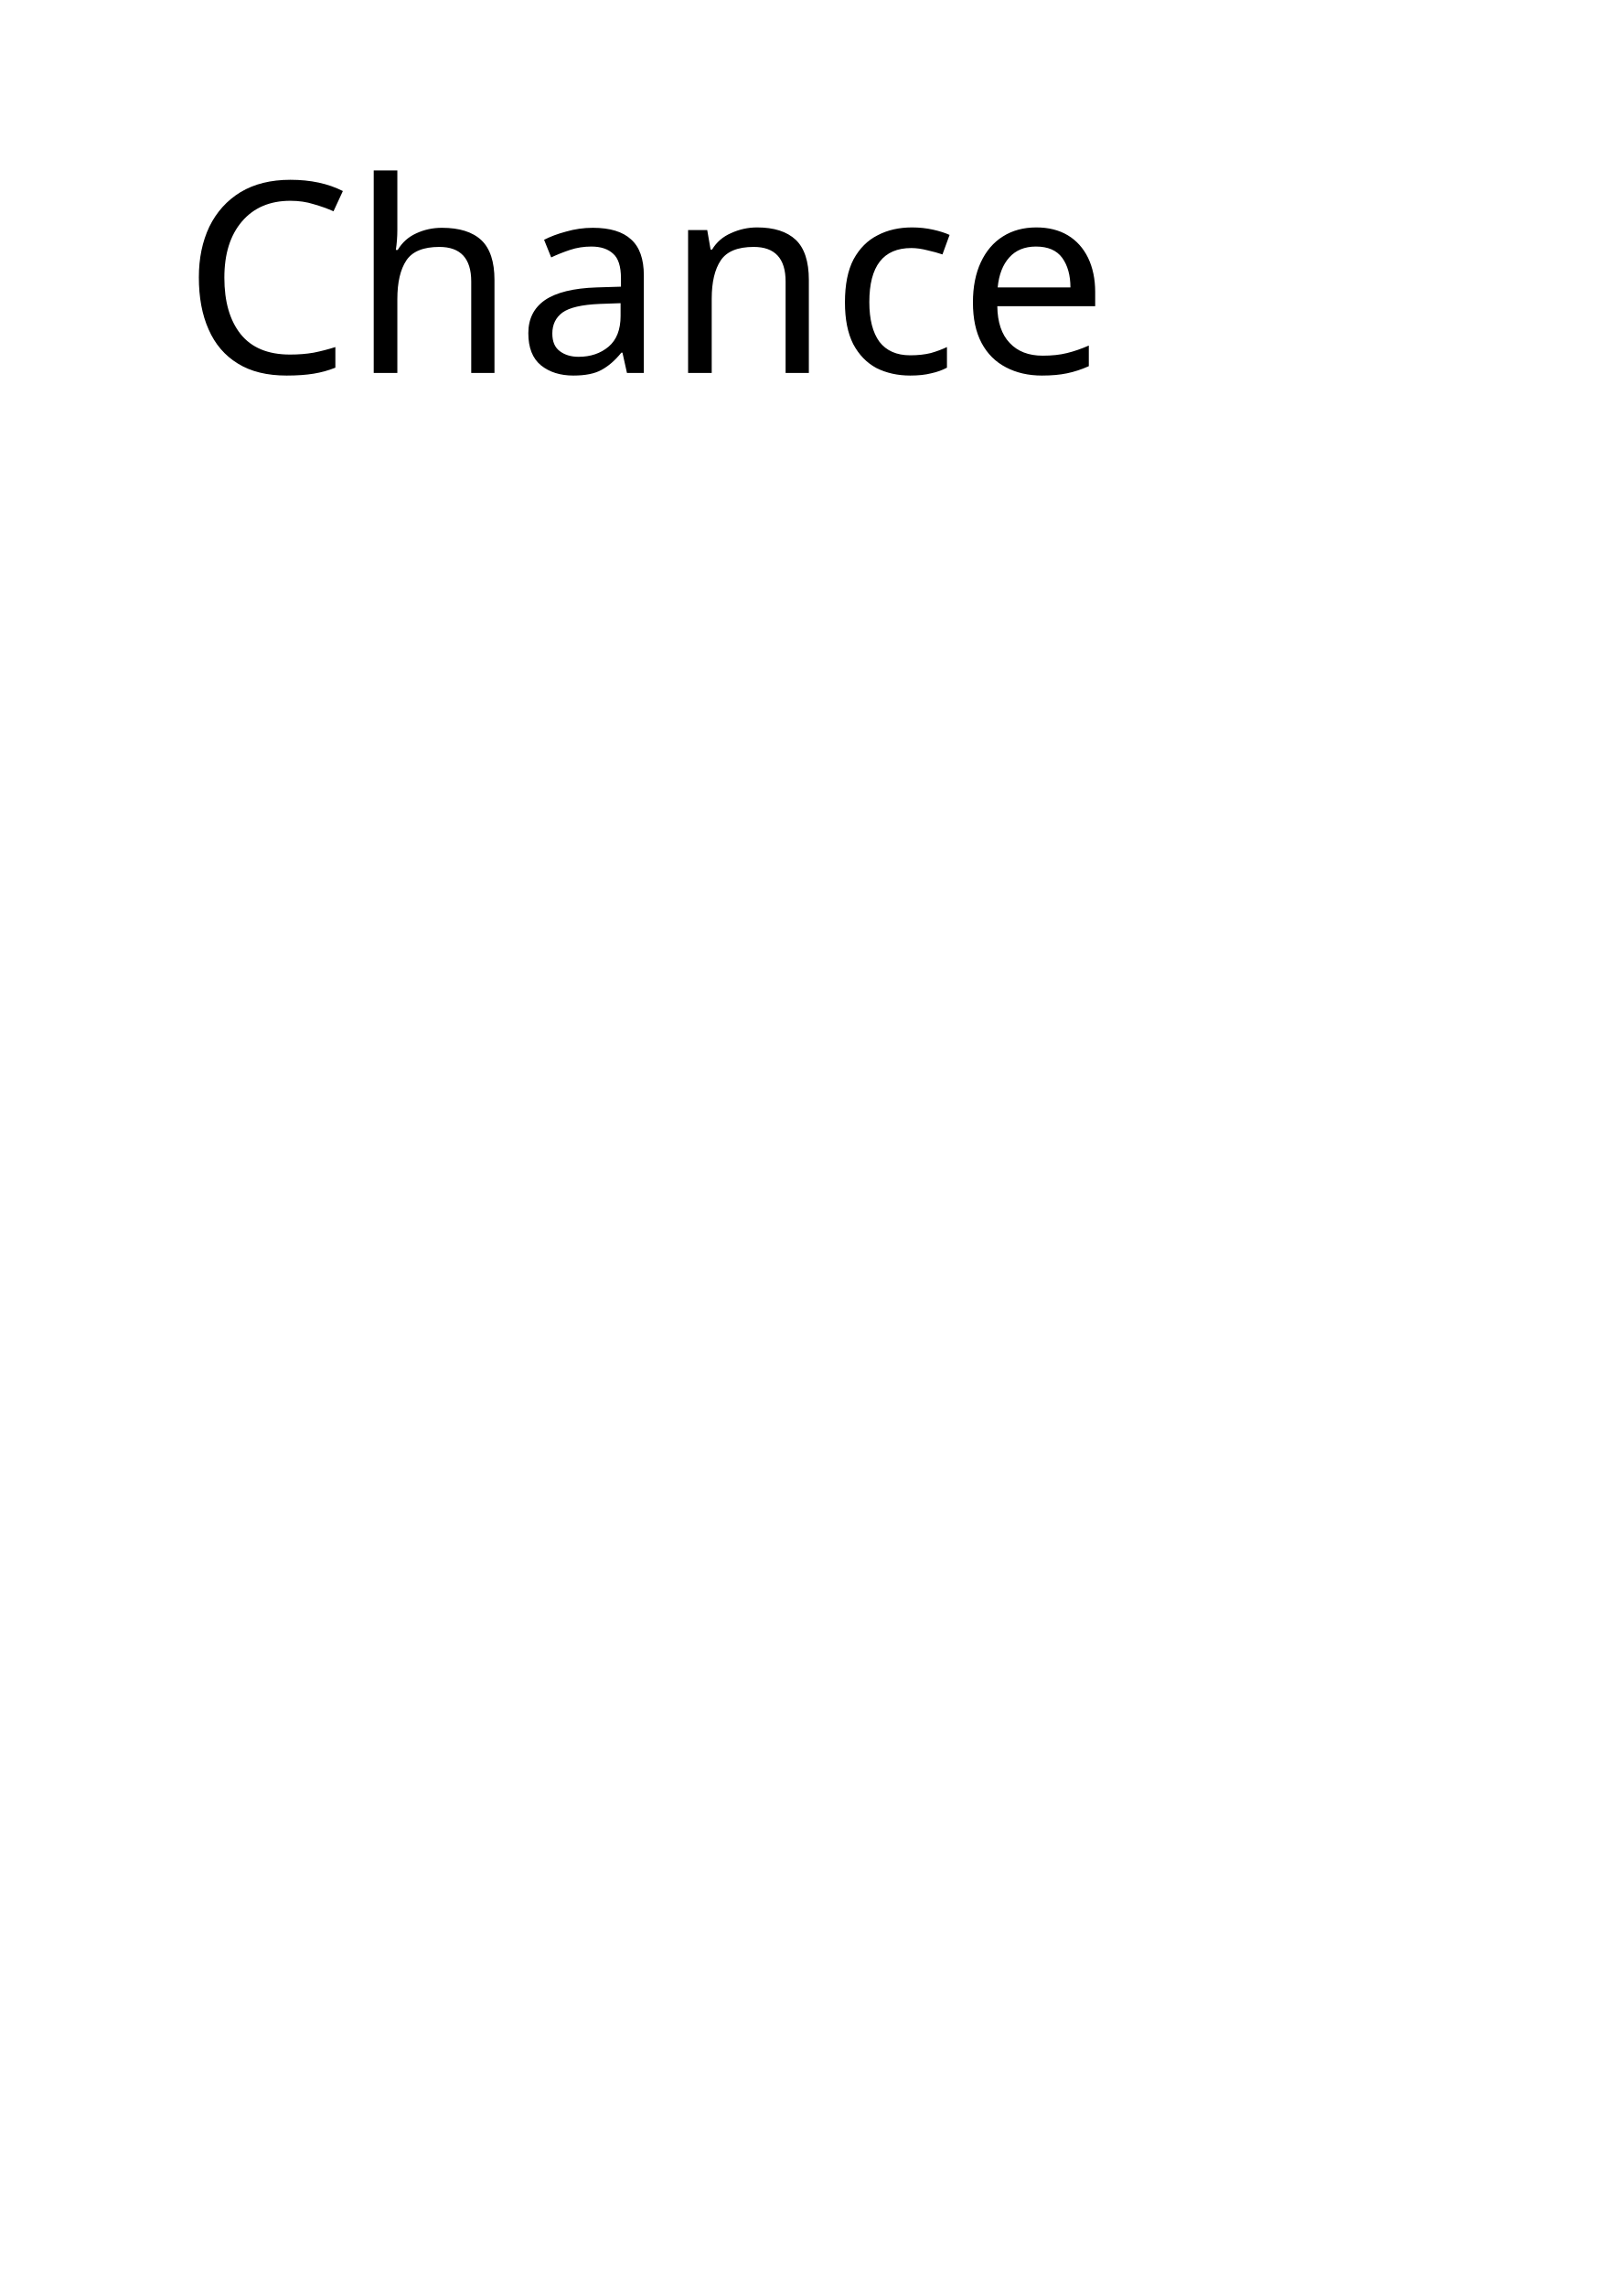
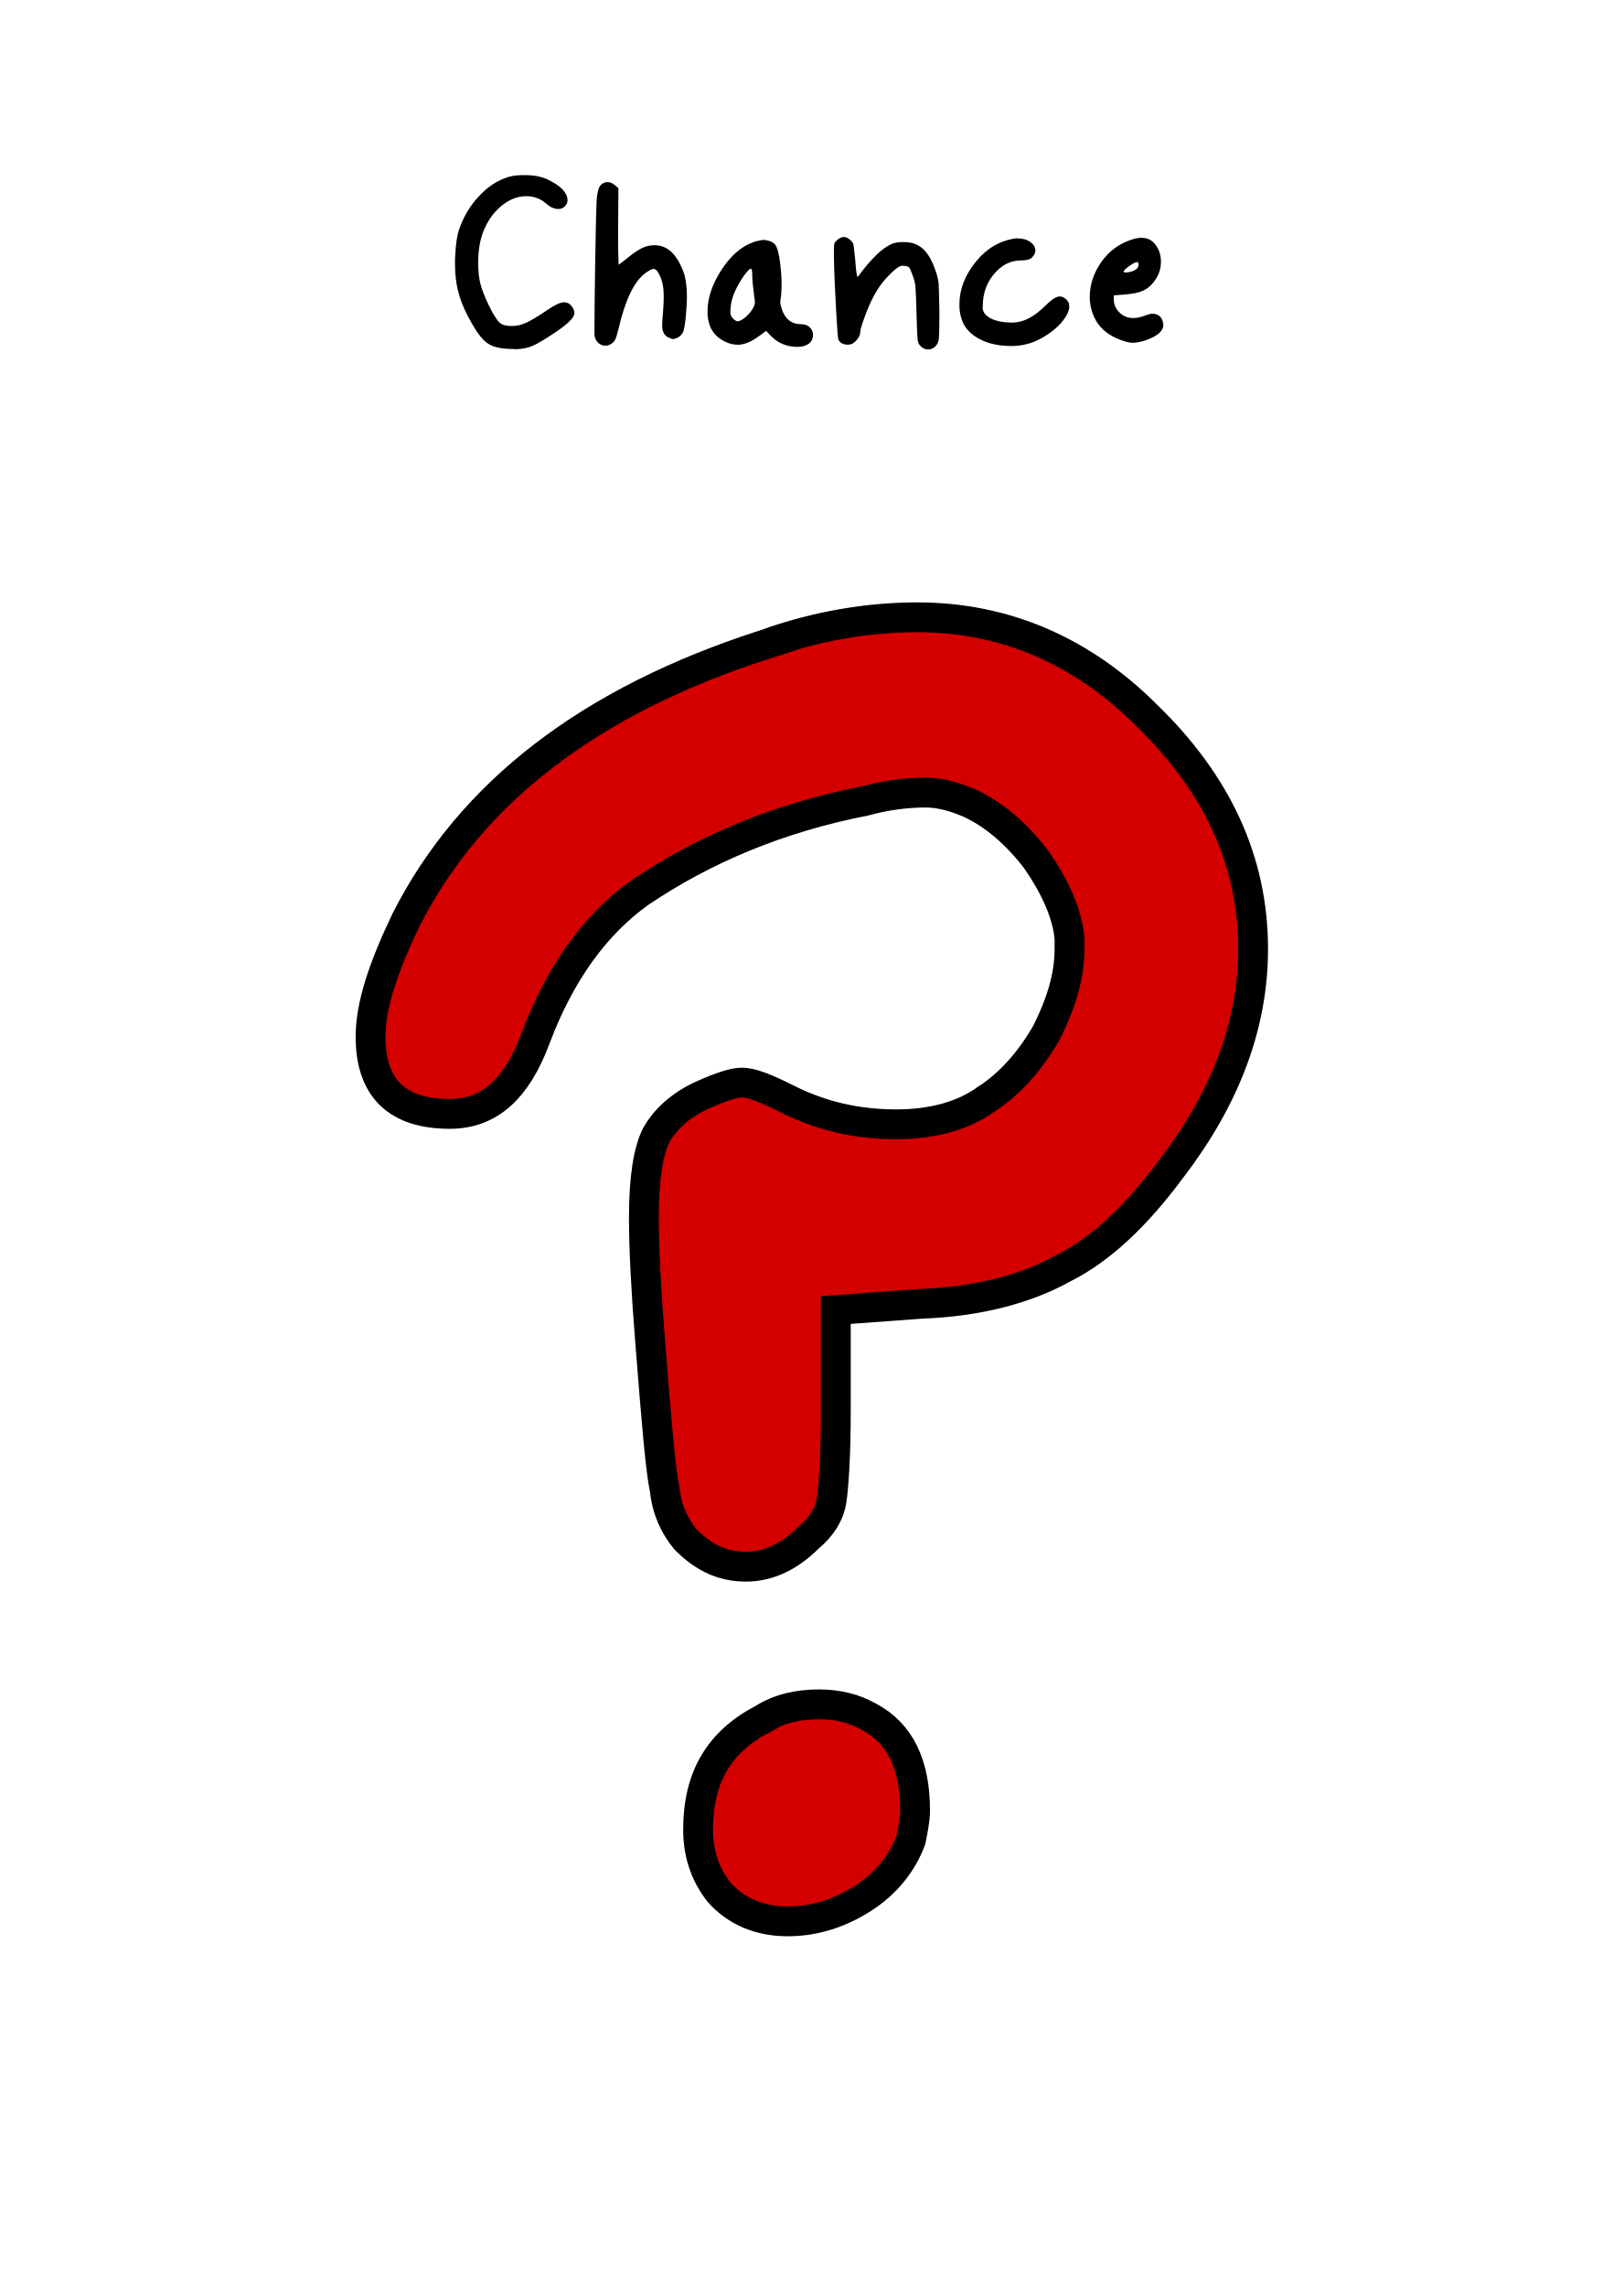
<svg xmlns="http://www.w3.org/2000/svg" width="54.417mm" height="76.617mm" viewBox="0 0 54.417 76.617" version="1.1" id="svg1" xml:space="preserve">
  <defs id="defs1">
    <linearGradient id="swatch2">
      <stop style="stop-color:#000000;stop-opacity:1;" offset="0" id="stop2" />
    </linearGradient>
  </defs>
  <g id="layer1" transform="matrix(0,1.211292,-1.211292,0,54.92251,-6.456646)">
    <g id="g2" transform="matrix(0.4696016,0.4696016,-0.4696016,0.4696016,25.59535,1.590927)">
-       <text xml:space="preserve" style="font-style:normal;font-weight:normal;font-size:58.615px;font-family:sans-serif;fill:#d40000;fill-opacity:1;stroke:#000000;stroke-width:1.243;stroke-opacity:1;stroke-dasharray:none" x="-32.056" y="57.619" id="text1-1" transform="rotate(-135)">
-         <tspan style="font-style:normal;font-variant:normal;font-weight:500;font-stretch:normal;font-size:86.927px;font-family:isaiahFont;-inkscape-font-specification:'isaiahFont, Medium';font-variant-ligatures:normal;font-variant-caps:normal;font-variant-numeric:normal;font-variant-east-asian:normal;text-align:center;text-anchor:middle;stroke-width:1.243;fill:#d40000;stroke:#000000;stroke-opacity:1;stroke-dasharray:none" x="-32.056" y="57.619" id="tspan3-5">?</tspan>
-       </text>
-       <text xml:space="preserve" style="font-style:normal;font-weight:normal;font-size:7.489px;font-family:sans-serif;fill:#000000;fill-opacity:1;stroke:none;stroke-width:0.148" x="-32.161" y="-14.976" id="text1-9" transform="rotate(-135)">
-         <tspan style="font-style:normal;font-variant:normal;font-weight:500;font-stretch:normal;font-size:11.107px;font-family:isaiahFont;-inkscape-font-specification:'isaiahFont, Medium';font-variant-ligatures:normal;font-variant-caps:normal;font-variant-numeric:normal;font-variant-east-asian:normal;text-align:center;text-anchor:middle;stroke-width:0.148" x="-32.161" y="-14.976" id="tspan3-9">Chance</tspan>
-       </text>
+       <path style="font-weight:500;font-size:86.927px;font-family:isaiahFont;-inkscape-font-specification:'isaiahFont, Medium';text-align:center;text-anchor:middle;fill:#d40000;stroke:#000000;stroke-width:1.243" d="m -34.012,-3.665 c 2.173,-0.782 4.346,-1.13 6.346,-1.13 0,0 0,0 0,0 3.651,0 6.867,1.391 9.562,4.086 0,0 0,0 0,0 2.956,2.869 4.433,6.085 4.433,9.736 0,0 0,0 0,0 0,3.129 -1.13,6.172 -3.39,9.127 0,0 0,0 0,0 -1.478,1.999 -2.956,3.39 -4.52,4.173 -1.565,0.869 -3.564,1.391 -5.911,1.478 0,0 0,0 0,0 0,0 -3.564,0.261 -3.564,0.261 0,0 0,4.173 0,4.173 0,1.912 -0.087,3.129 -0.174,3.738 -0.087,0.608 -0.435,1.13 -0.956,1.565 0,0 0,0 0,0 -0.782,0.782 -1.652,1.217 -2.608,1.217 -0.956,0 -1.739,-0.348 -2.521,-1.13 0,0 0,0 0,0 -0.435,-0.522 -0.782,-1.217 -0.869,-2.086 -0.174,-0.782 -0.348,-2.869 -0.608,-6.172 0,0 0,0 0,0 -0.174,-2.173 -0.261,-3.912 -0.261,-5.129 0,0 0,0 0,0 0,-1.652 0.174,-2.782 0.522,-3.477 0.348,-0.608 0.956,-1.217 1.912,-1.652 0,0 0,0 0,0 0.782,-0.348 1.304,-0.522 1.652,-0.522 0,0 0,0 0,0 0.435,0 1.043,0.261 1.912,0.695 0,0 0,0 0,0 1.391,0.695 2.869,1.043 4.52,1.043 0,0 0,0 0,0 1.478,0 2.782,-0.348 3.738,-1.043 0,0 0,0 0,0 0.956,-0.608 1.825,-1.565 2.521,-2.782 0.608,-1.217 0.956,-2.347 0.956,-3.477 0,0 0,0 0,0 0,0 0,-0.435 0,-0.435 -0.087,-1.043 -0.608,-2.173 -1.391,-3.303 -0.869,-1.13 -1.825,-1.912 -2.782,-2.347 0,0 0,0 0,0 -0.608,-0.261 -1.217,-0.435 -1.825,-0.435 0,0 0,0 0,0 -0.695,0 -1.565,0.087 -2.521,0.348 0,0 0,0 0,0 -3.564,0.695 -6.693,1.999 -9.388,3.825 0,0 0,0 0,0 -1.825,1.304 -3.303,3.303 -4.346,6.085 0,0 0,0 0,0 -0.782,2.086 -1.912,3.129 -3.564,3.129 0,0 0,0 0,0 -2.173,0 -3.303,-1.043 -3.303,-3.216 0,0 0,0 0,0 0,-1.304 0.522,-2.869 1.478,-4.868 0,0 0,0 0,0 2.695,-5.303 7.65,-9.127 14.952,-11.474 z m -0.087,44.768 c 0.695,-0.435 1.478,-0.608 2.347,-0.608 0,0 0,0 0,0 0.782,0 1.478,0.174 2.086,0.522 0,0 0,0 0,0 1.304,0.695 1.912,1.999 1.912,3.912 0,0 0,0 0,0 0,0.348 -0.087,0.782 -0.174,1.217 0,0 0,0 0,0 -0.348,0.956 -1.043,1.825 -1.999,2.434 -0.956,0.608 -1.999,0.956 -3.129,0.956 0,0 0,0 0,0 -1.217,0 -2.173,-0.435 -2.869,-1.217 0,0 0,0 0,0 -0.608,-0.782 -0.869,-1.652 -0.869,-2.608 0,0 0,0 0,0 0,-2.173 0.869,-3.651 2.695,-4.607 z" id="text1-1" transform="rotate(-135)" aria-label="?" />
+       <path style="font-weight:500;font-size:11.107px;font-family:isaiahFont;-inkscape-font-specification:'isaiahFont, Medium';text-align:center;text-anchor:middle;stroke-width:0.148" d="m -44.801,-23.106 c 0.2,-0.078 0.433,-0.111 0.7,-0.111 0,0 0,0 0,0 0,0 0.178,0 0.178,0 0.367,0.011 0.666,0.078 0.9,0.2 0,0 0,0 0,0 0.522,0.255 0.789,0.544 0.789,0.844 0,0 0,0 0,0 0,0.1 -0.033,0.178 -0.111,0.255 -0.078,0.078 -0.167,0.111 -0.278,0.111 0,0 0,0 0,0 -0.167,0 -0.333,-0.078 -0.5,-0.222 0,0 0,0 0,0 -0.233,-0.211 -0.511,-0.311 -0.833,-0.311 0,0 0,0 0,0 -0.322,0 -0.644,0.111 -0.955,0.344 -0.311,0.233 -0.566,0.544 -0.755,0.955 0,0 0,0 0,0 -0.189,0.378 -0.289,0.866 -0.289,1.477 0,0 0,0 0,0 0,0.355 0.033,0.644 0.089,0.866 0.056,0.222 0.167,0.522 0.344,0.889 0,0 0,0 0,0 0.189,0.389 0.344,0.633 0.455,0.733 0.1,0.1 0.278,0.144 0.511,0.144 0,0 0,0 0,0 0.211,0 0.4,-0.044 0.589,-0.133 0.189,-0.078 0.478,-0.255 0.877,-0.522 0,0 0,0 0,0 0.322,-0.222 0.555,-0.333 0.722,-0.333 0,0 0,0 0,0 0.122,0 0.222,0.056 0.3,0.155 0,0 0,0 0,0 0.078,0.1 0.122,0.2 0.122,0.289 0,0 0,0 0,0 0,0.189 -0.267,0.455 -0.8,0.811 0,0 0,0 0,0 -0.433,0.289 -0.744,0.478 -0.955,0.566 -0.211,0.089 -0.455,0.133 -0.722,0.133 0,0 0,0 0,0 -0.022,0 -0.056,0 -0.1,-0.011 -0.044,0 -0.078,0 -0.111,0 0,0 0,0 0,0 -0.411,-0.011 -0.722,-0.089 -0.911,-0.222 -0.2,-0.122 -0.422,-0.4 -0.666,-0.822 0,0 0,0 0,0 -0.255,-0.444 -0.444,-0.855 -0.544,-1.233 -0.111,-0.367 -0.167,-0.789 -0.167,-1.255 0,0 0,0 0,0 0,-0.167 0,-0.289 0.011,-0.378 0,0 0,0 0,0 0.022,-0.478 0.078,-0.833 0.167,-1.088 0,0 0,0 0,0 0.178,-0.511 0.444,-0.955 0.789,-1.333 0.344,-0.378 0.722,-0.644 1.155,-0.8 z m 3.954,0.3 c 0.078,-0.078 0.178,-0.122 0.278,-0.122 0,0 0,0 0,0 0.111,0 0.211,0.044 0.3,0.122 0,0 0,0 0,0 0,0 0.155,0.133 0.155,0.133 0,0 -0.011,1.588 -0.011,1.588 0,0 0,0.666 0,0.666 0,0.622 0.022,0.933 0.022,0.933 0,0 0.144,-0.1 0.378,-0.289 0,0 0,0 0,0 0.244,-0.2 0.444,-0.333 0.611,-0.411 0.155,-0.078 0.322,-0.111 0.511,-0.111 0,0 0,0 0,0 0.533,0 0.933,0.378 1.211,1.144 0,0 0,0 0,0 0.089,0.255 0.133,0.6 0.133,1.011 0,0 0,0 0,0 0,0.222 -0.022,0.522 -0.056,0.911 0,0 0,0 0,0 -0.033,0.278 -0.067,0.466 -0.111,0.566 -0.056,0.1 -0.133,0.178 -0.255,0.233 0,0 0,0 0,0 -0.078,0.033 -0.122,0.044 -0.155,0.044 0,0 0,0 0,0 -0.044,0 -0.111,-0.022 -0.2,-0.067 0,0 0,0 0,0 -0.167,-0.078 -0.255,-0.244 -0.255,-0.5 0,0 0,0 0,0 0,-0.133 0.011,-0.3 0.033,-0.511 0,0 0,0 0,0 0.022,-0.289 0.033,-0.522 0.033,-0.711 0,0 0,0 0,0 0,-0.344 -0.056,-0.622 -0.155,-0.833 0,0 0,0 0,0 -0.089,-0.2 -0.178,-0.3 -0.267,-0.3 0,0 0,0 0,0 -0.067,0 -0.178,0.056 -0.333,0.167 0,0 0,0 0,0 -0.478,0.344 -0.855,1.133 -1.133,2.344 0,0 0,0 0,0 -0.056,0.222 -0.1,0.378 -0.144,0.455 -0.056,0.089 -0.133,0.155 -0.233,0.2 0,0 0,0 0,0 -0.056,0.022 -0.111,0.033 -0.167,0.033 0,0 0,0 0,0 -0.122,0 -0.233,-0.044 -0.322,-0.144 -0.089,-0.1 -0.133,-0.211 -0.133,-0.355 0,0 0,0 0,0 0,0 0,-0.2 0,-0.2 0,-0.544 0.011,-1.511 0.033,-2.921 0.022,-1.399 0.044,-2.199 0.056,-2.399 0,0 0,0 0,0 0.022,-0.355 0.078,-0.578 0.178,-0.678 z m 6.309,3.765 c 0,-0.189 -0.022,-0.278 -0.056,-0.278 0,0 0,0 0,0 -0.056,0 -0.144,0.1 -0.289,0.289 -0.144,0.2 -0.255,0.4 -0.344,0.589 0,0 0,0 0,0 -0.122,0.244 -0.189,0.489 -0.211,0.722 0,0 0,0 0,0 -0.011,0.056 -0.011,0.133 -0.011,0.222 0,0 0,0 0,0 0,0.1 0.033,0.178 0.1,0.244 0,0 0,0 0,0 0.078,0.078 0.144,0.122 0.2,0.122 0,0 0,0 0,0 0.078,0 0.178,-0.044 0.3,-0.144 0.122,-0.1 0.211,-0.2 0.289,-0.311 0,0 0,0 0,0 0.089,-0.133 0.133,-0.244 0.133,-0.333 0,0 0,0 0,0 0,-0.022 -0.011,-0.144 -0.044,-0.367 0,0 0,0 0,0 -0.044,-0.344 -0.067,-0.589 -0.067,-0.755 z m 0.056,-1.388 c 0.078,-0.033 0.211,-0.056 0.378,-0.089 0,0 0,0 0,0 0.111,0 0.222,0.022 0.344,0.067 0.111,0.056 0.178,0.111 0.211,0.178 0,0 0,0 0,0 0.067,0.122 0.122,0.344 0.167,0.678 0.044,0.333 0.067,0.655 0.067,0.966 0,0 0,0 0,0 0,0.122 -0.011,0.267 -0.022,0.433 0,0 0,0 0,0 -0.022,0.122 -0.033,0.211 -0.033,0.289 0,0 0,0 0,0 0,0.078 0.044,0.222 0.122,0.422 0,0 0,0 0,0 0.155,0.322 0.4,0.478 0.744,0.478 0,0 0,0 0,0 0.133,0 0.244,0.033 0.344,0.111 0,0 0,0 0,0 0.1,0.089 0.155,0.2 0.155,0.333 0,0 0,0 0,0 0,0.167 -0.067,0.289 -0.189,0.378 0,0 0,0 0,0 -0.122,0.078 -0.267,0.122 -0.455,0.122 0,0 0,0 0,0 -0.455,0 -0.822,-0.155 -1.122,-0.466 0,0 0,0 0,0 0,0 -0.189,-0.2 -0.189,-0.2 0,0 -0.3,0.222 -0.3,0.222 -0.322,0.233 -0.611,0.355 -0.866,0.355 -0.255,0 -0.489,-0.078 -0.711,-0.222 -0.222,-0.144 -0.378,-0.333 -0.466,-0.566 0,0 0,0 0,0 -0.067,-0.178 -0.1,-0.367 -0.1,-0.578 0,0 0,0 0,0 0,-0.566 0.189,-1.144 0.578,-1.744 0.389,-0.6 0.833,-0.989 1.344,-1.166 z m 3.488,-0.089 c 0.089,-0.078 0.178,-0.122 0.267,-0.122 0,0 0,0 0,0 0.1,0 0.189,0.044 0.267,0.122 0,0 0,0 0,0 0.078,0.056 0.122,0.133 0.144,0.211 0.011,0.078 0.033,0.278 0.067,0.6 0,0 0,0 0,0 0.033,0.478 0.067,0.722 0.1,0.722 0,0 0,0 0,0 0,0 0.022,-0.011 0.022,-0.011 0,0 0,0 0,0 0.544,-0.744 1.011,-1.188 1.399,-1.355 0,0 0,0 0,0 0.133,-0.056 0.289,-0.078 0.478,-0.078 0,0 0,0 0,0 0.255,0 0.466,0.044 0.633,0.144 0,0 0,0 0,0 0.3,0.167 0.533,0.511 0.711,1.033 0,0 0,0 0,0 0.078,0.222 0.122,0.411 0.133,0.555 0.011,0.155 0.022,0.544 0.033,1.177 0,0 0,0 0,0 0,0.611 -0.011,0.989 -0.022,1.111 -0.011,0.122 -0.056,0.222 -0.122,0.3 0,0 0,0 0,0 -0.089,0.1 -0.2,0.155 -0.322,0.155 0,0 0,0 0,0 -0.133,0 -0.244,-0.056 -0.333,-0.155 0,0 0,0 0,0 -0.067,-0.067 -0.1,-0.155 -0.111,-0.278 -0.011,-0.122 -0.033,-0.478 -0.044,-1.077 0,0 0,0 0,0 -0.011,-0.566 -0.033,-0.922 -0.044,-1.088 -0.011,-0.167 -0.056,-0.333 -0.122,-0.5 0,0 0,0 0,0 -0.067,-0.178 -0.111,-0.289 -0.144,-0.322 -0.033,-0.033 -0.111,-0.056 -0.211,-0.067 0,0 0,0 0,0 0,0 -0.078,0 -0.078,0 -0.1,0 -0.267,0.111 -0.5,0.344 0,0 0,0 0,0 -0.255,0.255 -0.455,0.511 -0.611,0.789 0,0 0,0 0,0 -0.122,0.211 -0.267,0.511 -0.411,0.889 -0.144,0.389 -0.222,0.633 -0.222,0.733 0,0 0,0 0,0 0,0.089 -0.033,0.189 -0.111,0.289 -0.078,0.1 -0.155,0.178 -0.244,0.211 0,0 0,0 0,0 -0.044,0.022 -0.1,0.033 -0.155,0.033 0,0 0,0 0,0 -0.189,0 -0.322,-0.067 -0.4,-0.2 0,0 0,0 0,0 -0.022,-0.044 -0.056,-0.466 -0.1,-1.277 -0.044,-0.811 -0.078,-1.544 -0.089,-2.221 0,0 0,0 0,0 0,0 0,-0.267 0,-0.267 0,-0.122 0.011,-0.211 0.022,-0.255 0.011,-0.044 0.056,-0.089 0.122,-0.144 z m 5.165,3.254 c -0.056,-0.167 -0.078,-0.355 -0.078,-0.566 0,0 0,0 0,0 0,-0.633 0.233,-1.222 0.689,-1.788 0.455,-0.555 1.011,-0.877 1.666,-0.966 0,0 0,0 0,0 0,0 0.022,0 0.022,0 0.233,0 0.422,0.044 0.566,0.144 0.144,0.1 0.222,0.222 0.222,0.355 0,0 0,0 0,0 0,0.1 -0.044,0.2 -0.133,0.289 0,0 0,0 0,0 -0.078,0.089 -0.233,0.133 -0.466,0.133 0,0 0,0 0,0 -0.411,0 -0.766,0.167 -1.077,0.511 -0.311,0.344 -0.478,0.755 -0.511,1.233 0,0 0,0 0,0 0,0.033 0,0.067 0,0.111 -0.011,0.056 -0.011,0.1 -0.011,0.1 0,0 0,0 0,0 0,0.122 0.044,0.222 0.133,0.311 0,0 0,0 0,0 0.211,0.211 0.589,0.322 1.111,0.322 0,0 0,0 0,0 0.444,0 0.9,-0.233 1.366,-0.7 0,0 0,0 0,0 0.255,-0.255 0.455,-0.389 0.6,-0.389 0,0 0,0 0,0 0.078,0 0.155,0.033 0.233,0.089 0,0 0,0 0,0 0.111,0.078 0.167,0.189 0.167,0.322 0,0 0,0 0,0 0,0.189 -0.1,0.4 -0.289,0.633 -0.189,0.233 -0.455,0.455 -0.777,0.644 0,0 0,0 0,0 -0.422,0.255 -0.866,0.378 -1.344,0.378 0,0 0,0 0,0 -0.533,0 -0.989,-0.1 -1.366,-0.311 -0.378,-0.211 -0.622,-0.489 -0.722,-0.855 z m 7.386,-2.232 c 0,-0.067 -0.022,-0.1 -0.067,-0.1 0,0 0,0 0,0 -0.056,0 -0.167,0.056 -0.322,0.167 -0.155,0.111 -0.233,0.189 -0.233,0.233 0,0 0,0 0,0 0,0.022 0.022,0.033 0.078,0.033 0.056,0 0.1,0 0.133,-0.011 0,0 0,0 0,0 0.278,-0.056 0.411,-0.155 0.411,-0.322 z m -0.289,-1.033 c 0.144,-0.056 0.289,-0.078 0.422,-0.078 0,0 0,0 0,0 0.3,0 0.522,0.155 0.678,0.455 0,0 0,0 0,0 0.078,0.155 0.122,0.333 0.122,0.533 0,0 0,0 0,0 0,0.278 -0.078,0.544 -0.244,0.777 -0.167,0.244 -0.378,0.411 -0.633,0.489 0,0 0,0 0,0 -0.167,0.056 -0.389,0.089 -0.644,0.111 0,0 0,0 0,0 0,0 -0.444,0.033 -0.444,0.033 0,0 0,0.167 0,0.167 0,0.211 0.078,0.389 0.233,0.544 0.155,0.155 0.344,0.233 0.555,0.233 0,0 0,0 0,0 0,0 0.089,0 0.089,0 0.155,-0.011 0.311,-0.056 0.478,-0.122 0,0 0,0 0,0 0.1,-0.033 0.178,-0.056 0.255,-0.056 0,0 0,0 0,0 0.133,0 0.244,0.044 0.322,0.122 0.078,0.089 0.122,0.2 0.133,0.344 0,0 0,0 0,0 0,0.255 -0.255,0.478 -0.777,0.655 0,0 0,0 0,0 -0.2,0.056 -0.367,0.089 -0.489,0.089 0,0 0,0 0,0 -0.189,0 -0.422,-0.067 -0.711,-0.2 0,0 0,0 0,0 -0.411,-0.189 -0.711,-0.466 -0.889,-0.833 0,0 0,0 0,0 -0.133,-0.278 -0.2,-0.578 -0.2,-0.877 0,0 0,0 0,0 0,-0.522 0.167,-1.011 0.489,-1.466 0.322,-0.455 0.744,-0.755 1.255,-0.922 z" id="text1-9" transform="rotate(-135)" aria-label="Chance" />
    </g>
  </g>
  <style type="text/css" id="style1">
	.st0{fill-rule:evenodd;clip-rule:evenodd;}
</style>
  <style type="text/css" id="style1-3">.st0{fill-rule:evenodd;clip-rule:evenodd;}</style>
</svg>
